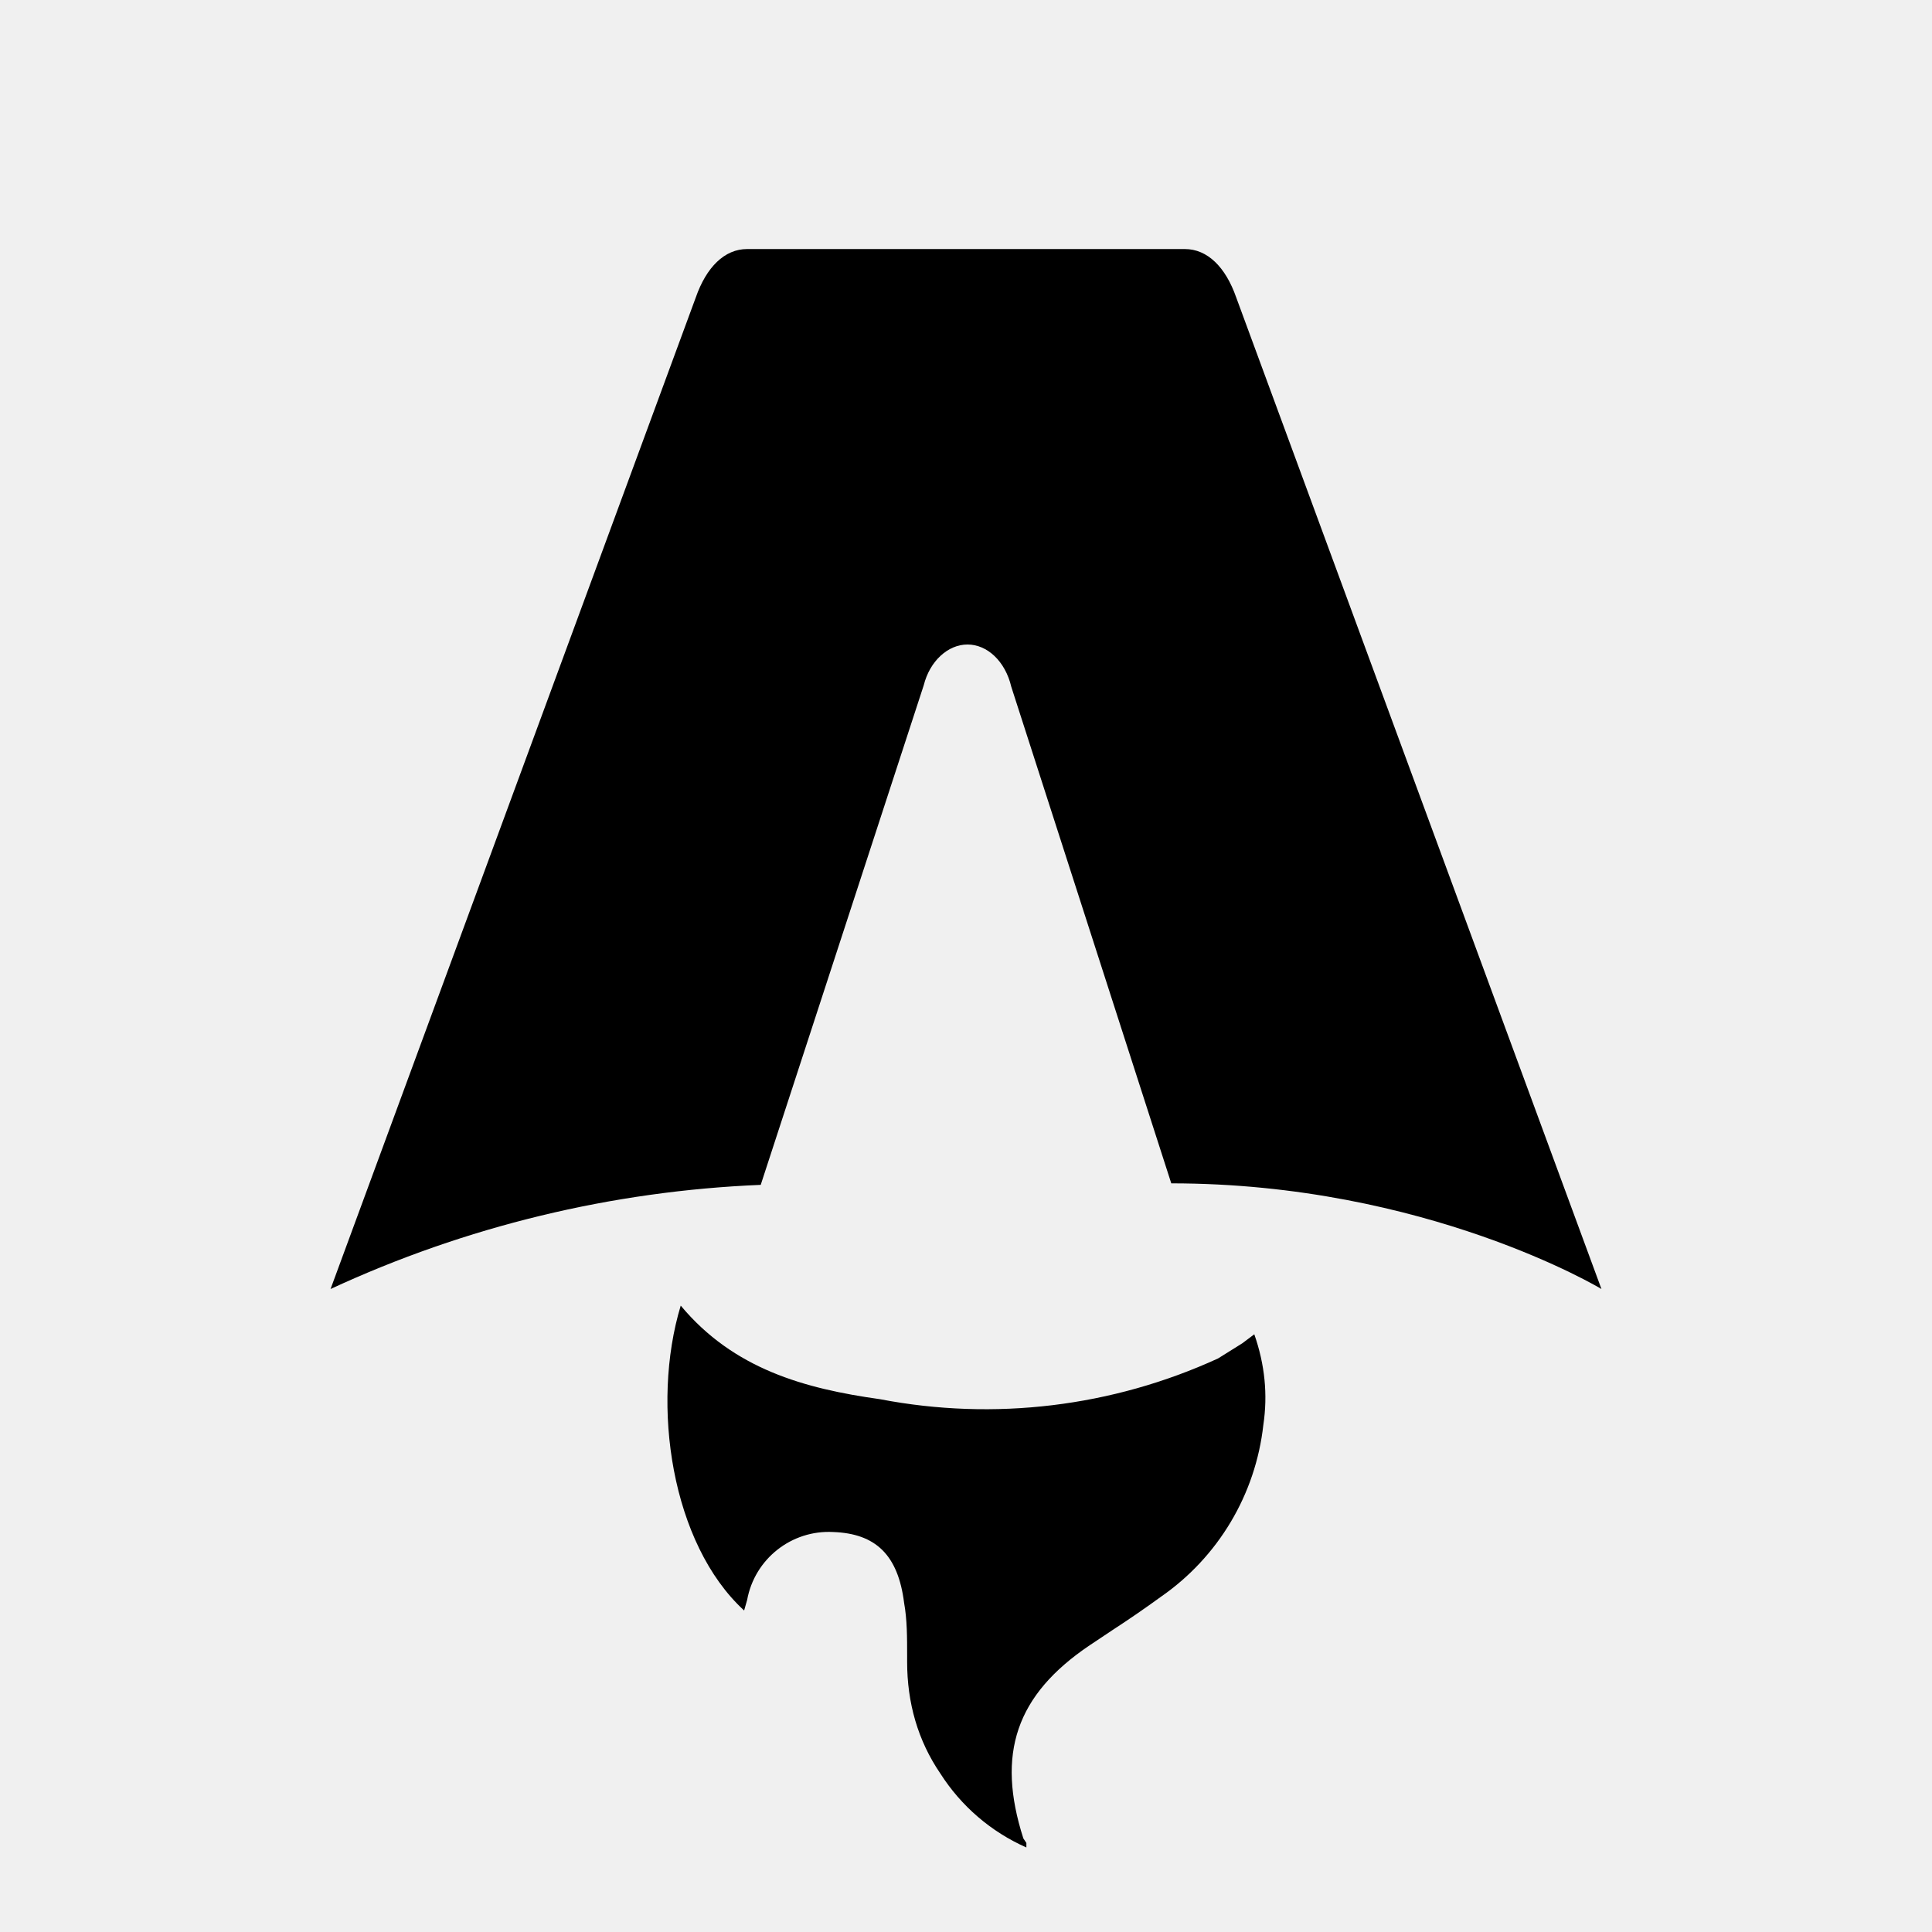
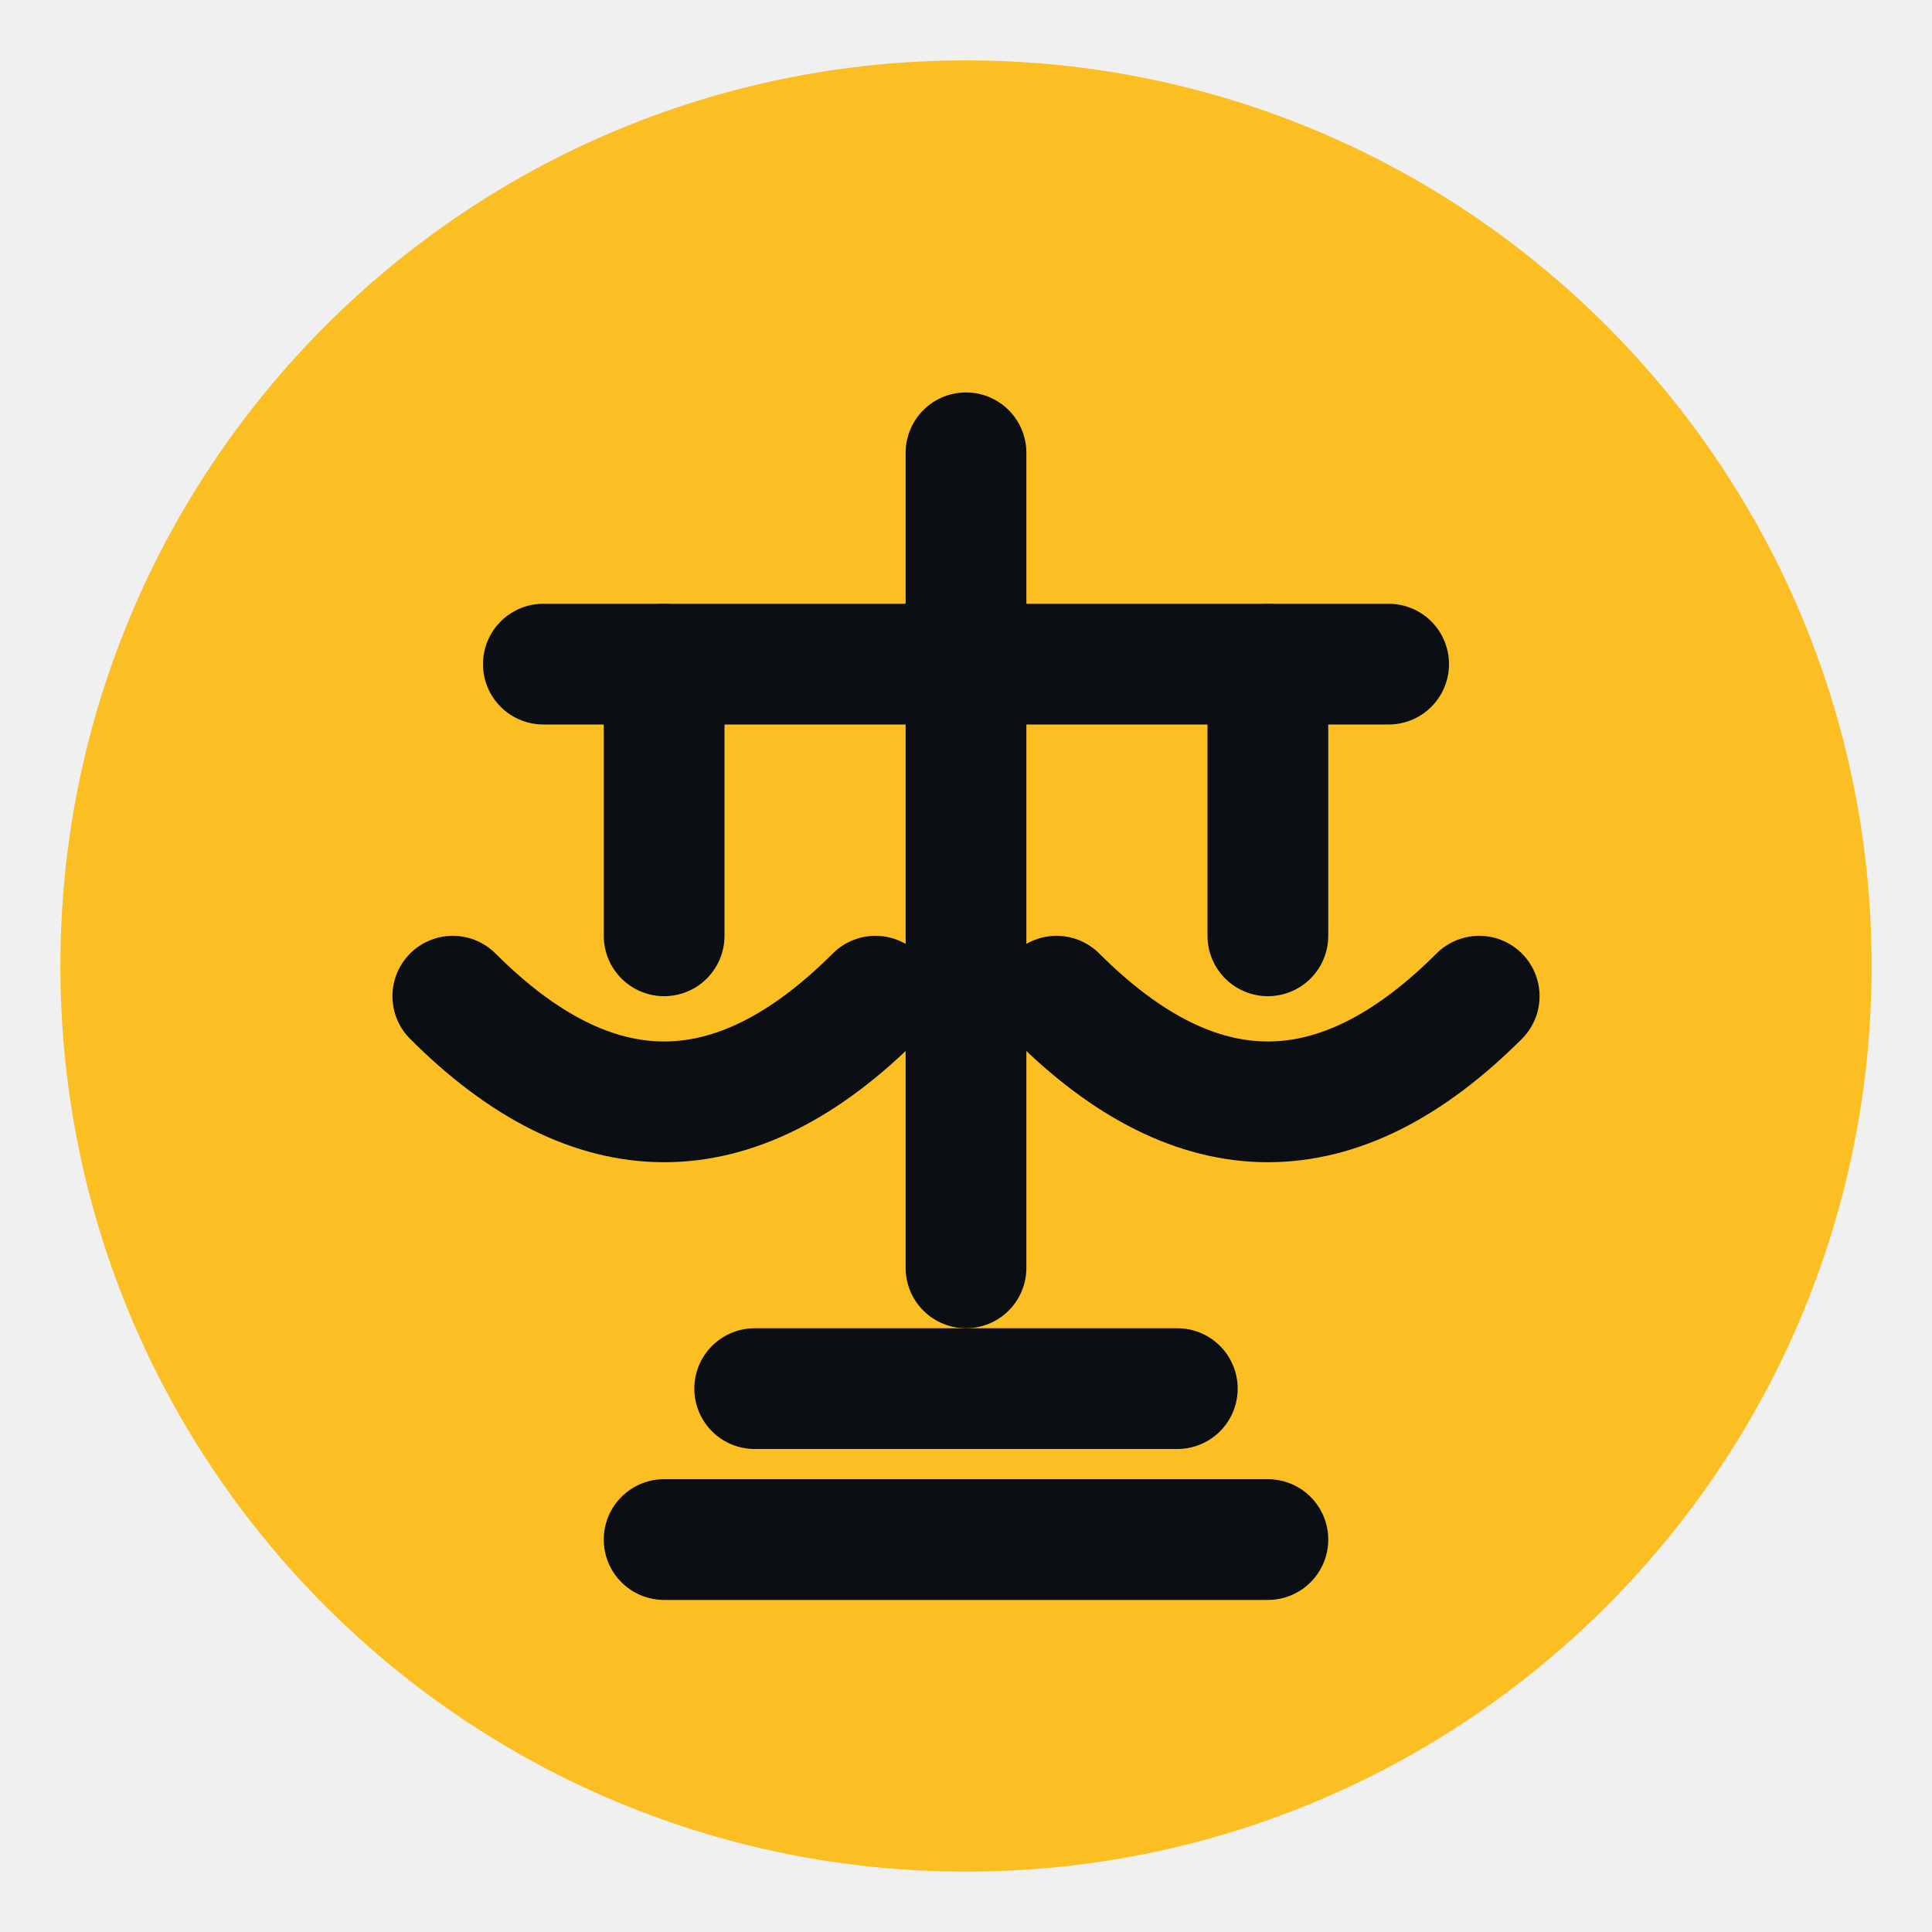
- <svg xmlns="http://www.w3.org/2000/svg" fill="none" viewBox="0 0 128 128">
-   <path d="M50.4 78.5a75.1 75.1 0 0 0-28.5 6.9l24.2-65.7c.7-2 1.9-3.2 3.4-3.2h29c1.5 0 2.7 1.2 3.4 3.2l24.2 65.7s-11.6-7-28.5-7L67 45.5c-.4-1.7-1.6-2.8-2.9-2.8-1.3 0-2.5 1.1-2.9 2.7L50.4 78.5Zm-1.1 28.2Zm-4.2-20.2c-2 6.6-.6 15.8 4.2 20.2a17.5 17.5 0 0 1 .2-.7 5.5 5.5 0 0 1 5.7-4.5c2.8.1 4.3 1.5 4.7 4.7.2 1.1.2 2.3.2 3.5v.4c0 2.7.7 5.2 2.2 7.4a13 13 0 0 0 5.7 4.9v-.3l-.2-.3c-1.8-5.6-.5-9.5 4.4-12.8l1.5-1a73 73 0 0 0 3.2-2.2 16 16 0 0 0 6.8-11.4c.3-2 .1-4-.6-6l-.8.6-1.6 1a37 37 0 0 1-22.4 2.7c-5-.7-9.7-2-13.2-6.2Z" />
-   <style>
-         path { fill: #000; }
-         @media (prefers-color-scheme: dark) {
-             path { fill: #FFF; }
-         }
-     </style>
+ <svg xmlns="http://www.w3.org/2000/svg" viewBox="0 0 128 128" role="img" aria-label="Legal costs">
+   <circle cx="64" cy="64" r="60" fill="#fbbf24" />
+   <g fill="none" stroke="#0b0f14" stroke-width="8" stroke-linecap="round" stroke-linejoin="round">
+     <path d="M64 30V84" />
+     <path d="M36 44H92" />
+     <path d="M44 44V62" />
+     <path d="M84 44V62" />
+     <path d="M30 66Q44 80 58 66" />
+     <path d="M70 66Q84 80 98 66" />
+     <path d="M50 92H78" />
+     <path d="M44 102H84" />
+   </g>
</svg>
